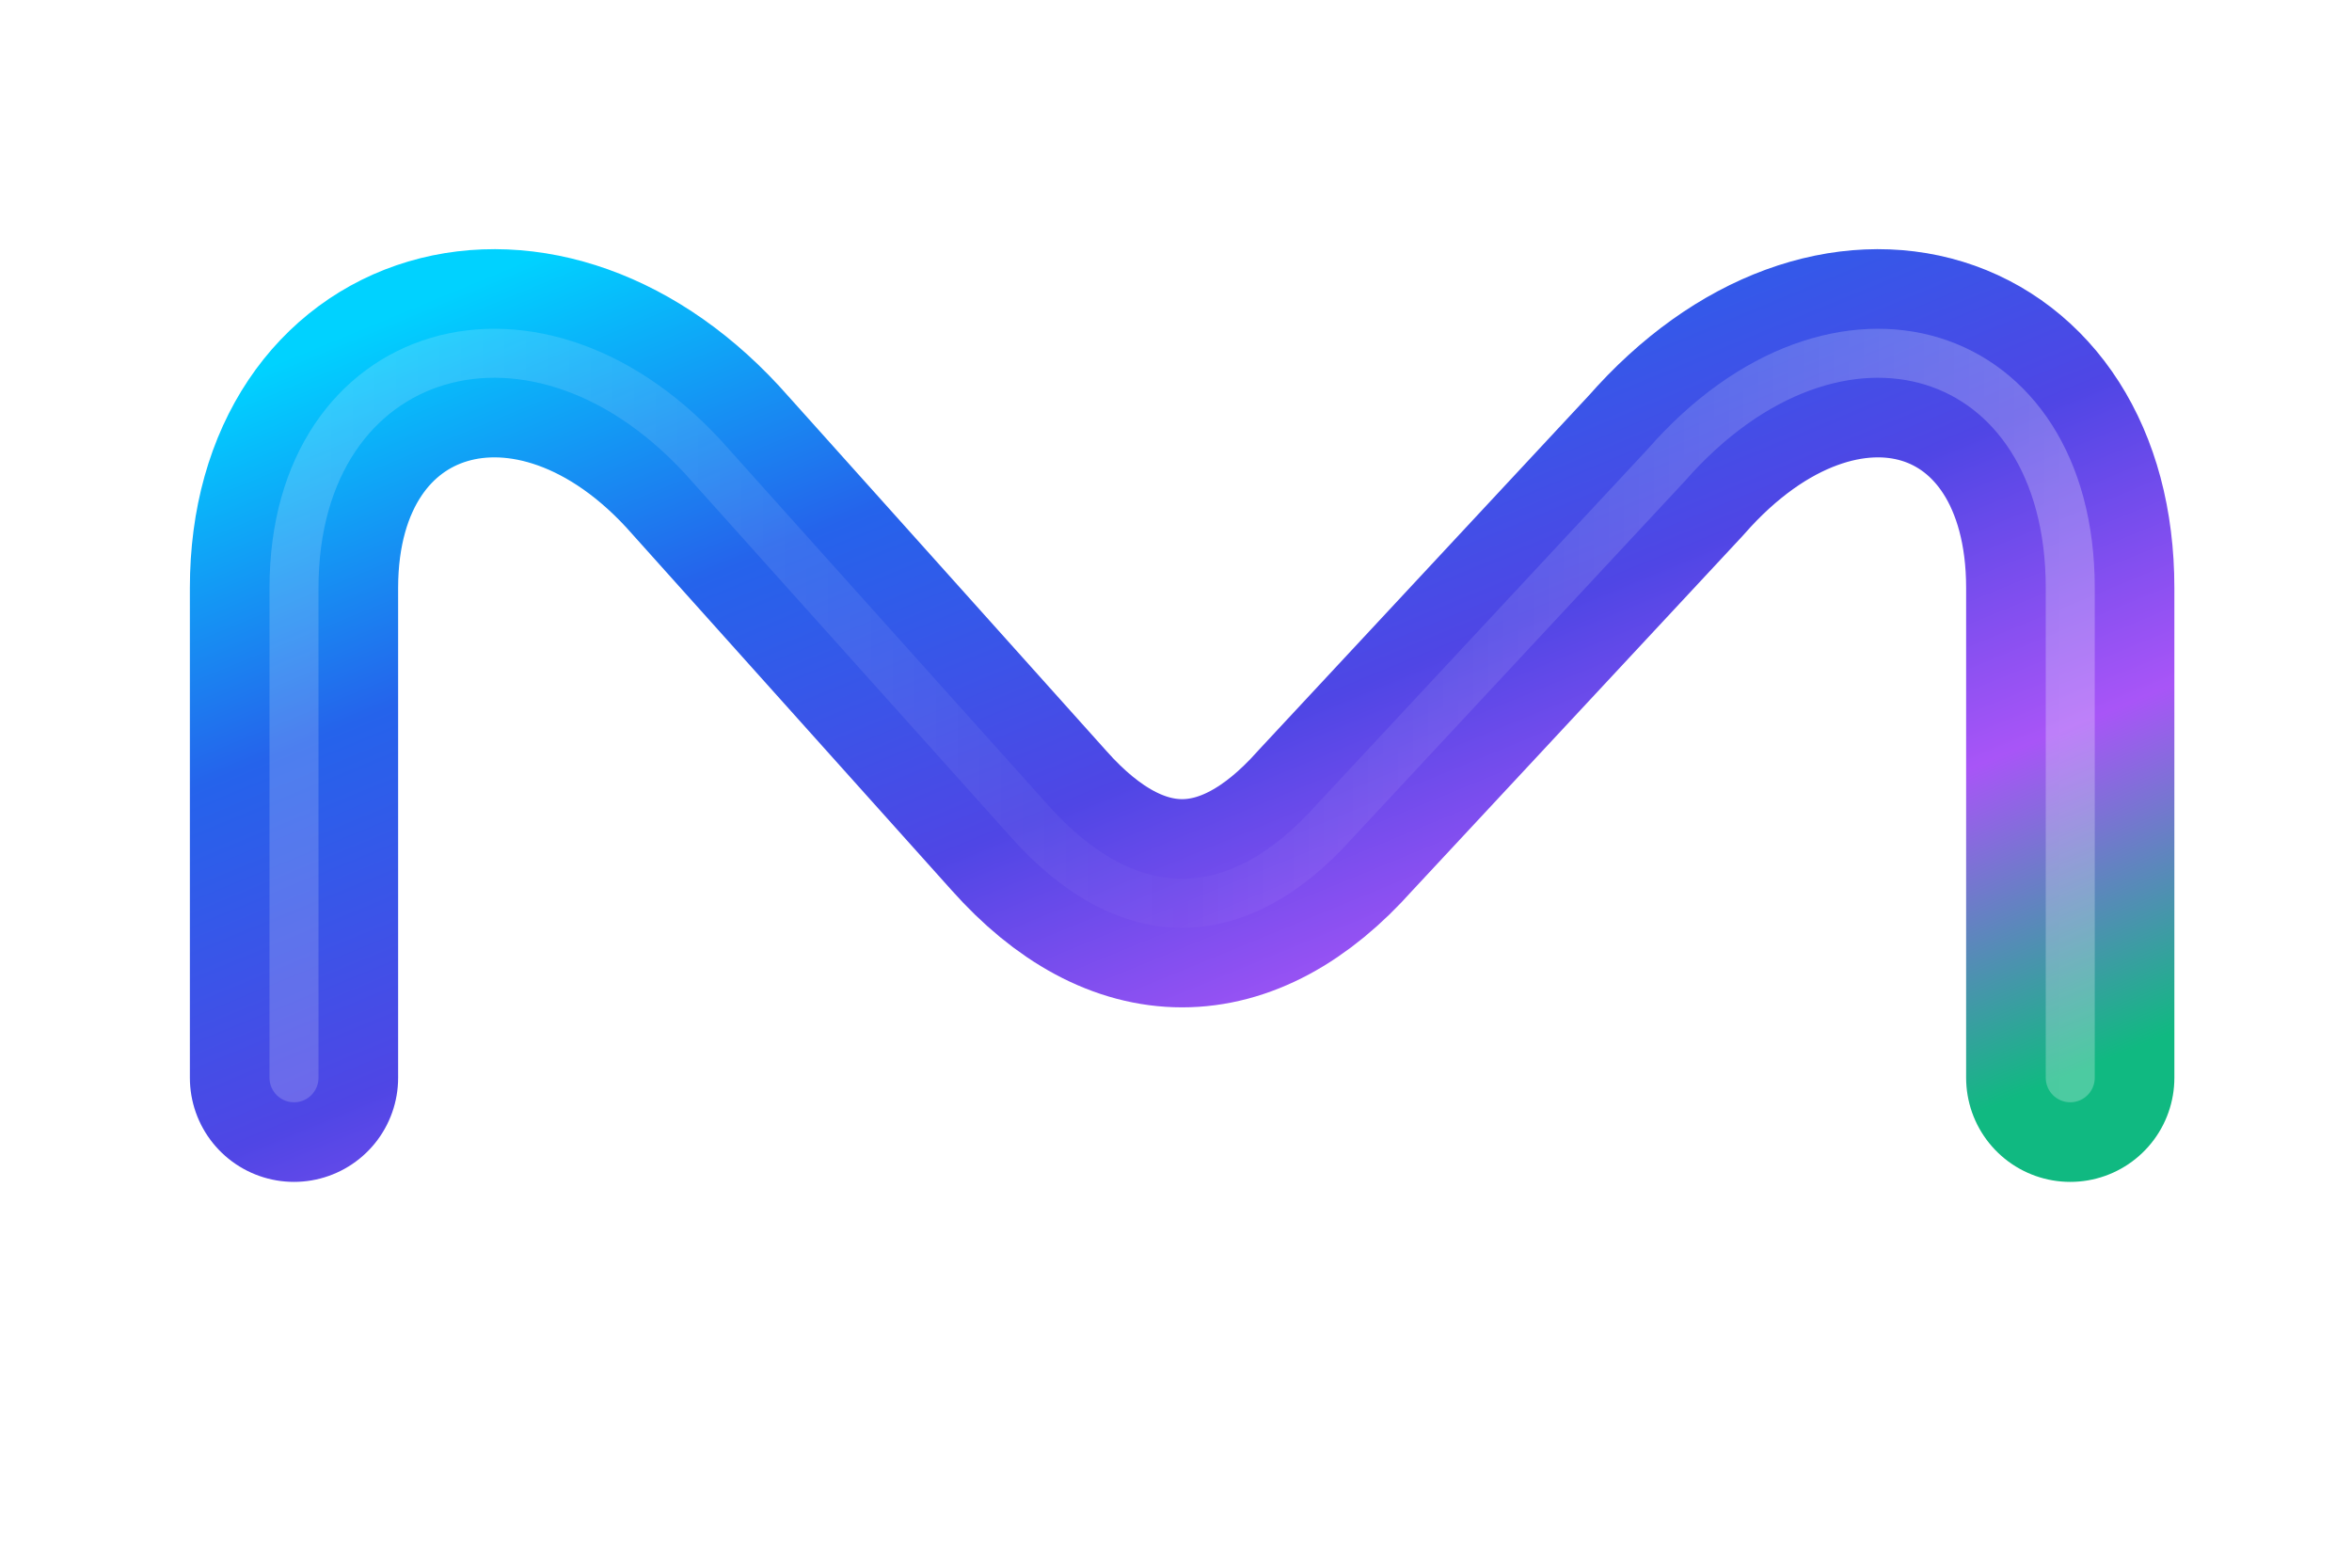
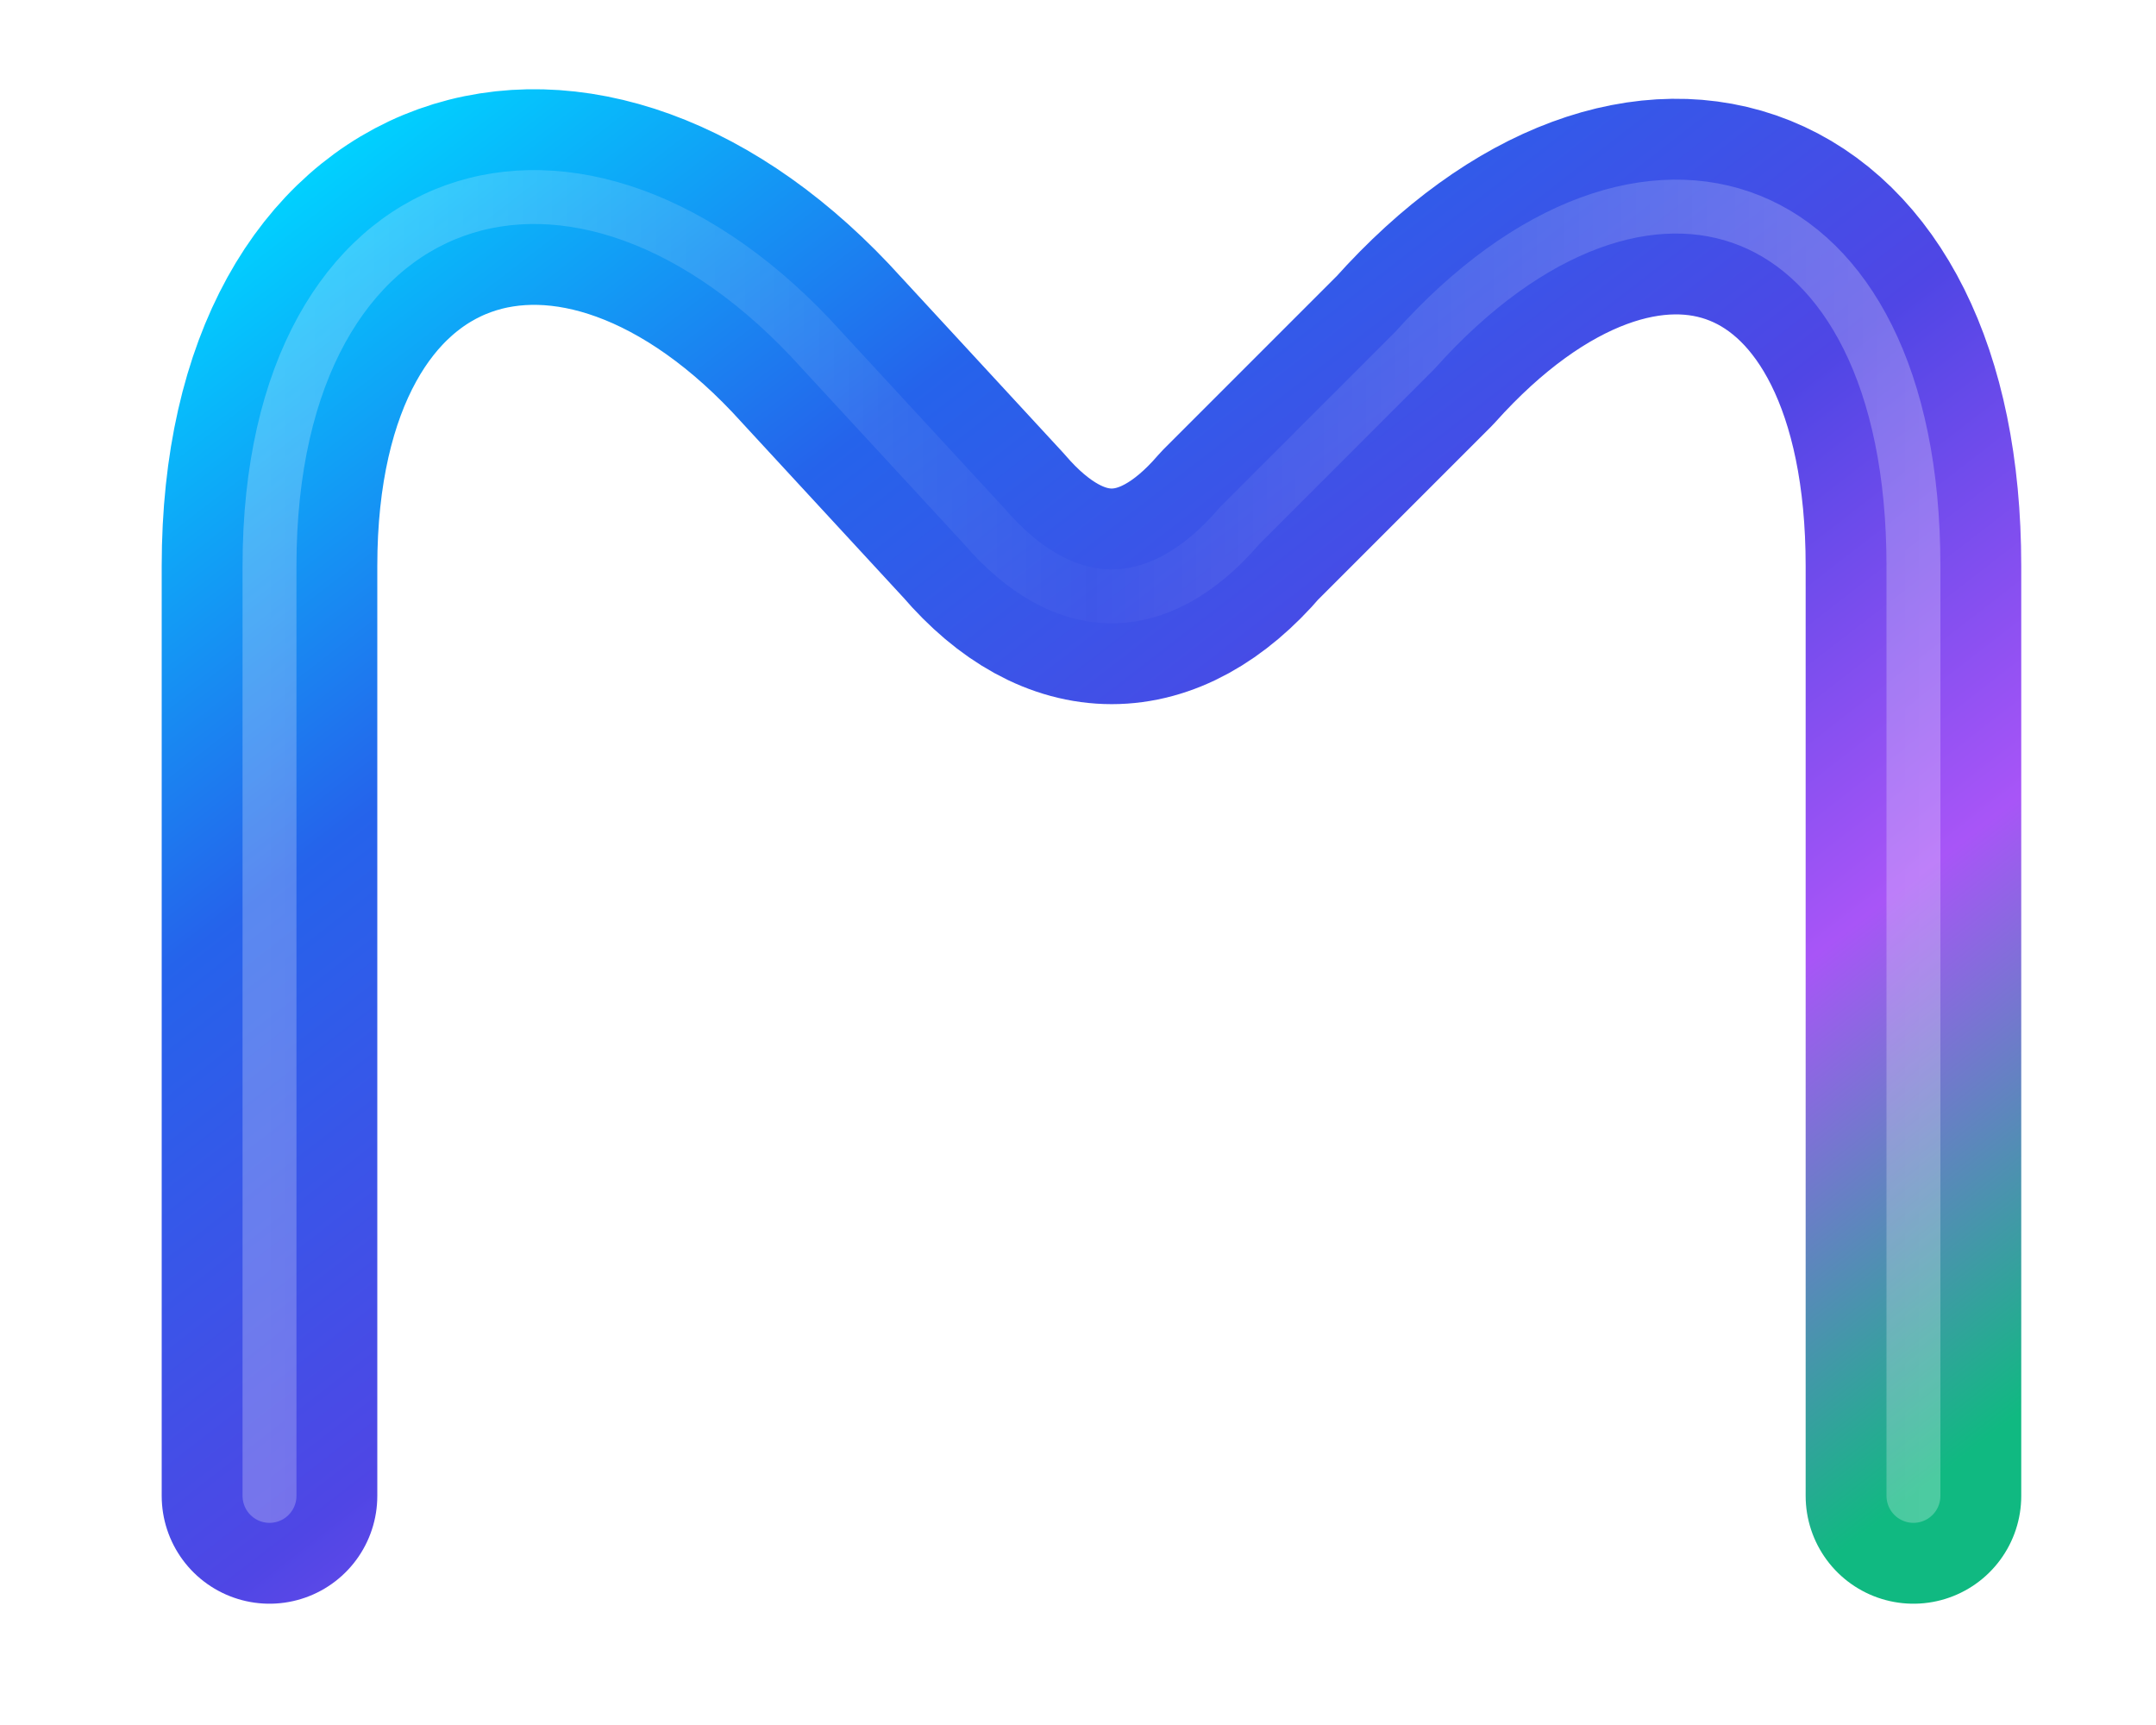
- <svg xmlns="http://www.w3.org/2000/svg" viewBox="0 0 192 128" role="img" aria-labelledby="title desc">
+ <svg xmlns="http://www.w3.org/2000/svg" viewBox="0 0 160 128" role="img" aria-labelledby="title desc">
  <defs>
    <linearGradient id="mygram-ribbon" x1="0%" y1="0%" x2="100%" y2="100%">
      <stop offset="0%" stop-color="#00D2FF" />
      <stop offset="27%" stop-color="#2563EB" />
      <stop offset="53%" stop-color="#4F46E5" />
      <stop offset="76%" stop-color="#A855F7" />
      <stop offset="100%" stop-color="#10B981" />
    </linearGradient>
    <linearGradient id="mygram-highlight" x1="0%" y1="0%" x2="100%" y2="0%">
-       <stop offset="0%" stop-color="#FFFFFF" stop-opacity=".18" />
+       <stop offset="0%" stop-color="#FFFFFF" stop-opacity=".24" />
      <stop offset="50%" stop-color="#FFFFFF" stop-opacity=".02" />
      <stop offset="100%" stop-color="#FFFFFF" stop-opacity=".25" />
    </linearGradient>
  </defs>
-   <path d="M24 88V48C24 28 44 22 58 38L84 67C92 76 101 76 109 67L136 38C150 22 169 28 169 48V88" fill="none" stroke="url(#mygram-ribbon)" stroke-width="17" stroke-linecap="round" stroke-linejoin="round" />
-   <path d="M24 88V48C24 28 44 22 58 38L84 67C92 76 101 76 109 67L136 38C150 22 169 28 169 48V88" fill="none" stroke="url(#mygram-highlight)" stroke-width="4" stroke-linecap="round" stroke-linejoin="round" />
+   <path d="M20 111V42C20 13 43 6 61 26L73 39C79 46 86 46 92 39L105 26C122 7 142 14 142 42V111" fill="none" stroke="url(#mygram-ribbon)" stroke-width="16" stroke-linecap="round" stroke-linejoin="round" />
+   <path d="M20 111V42C20 13 43 6 61 26L73 39C79 46 86 46 92 39L105 26C122 7 142 14 142 42V111" fill="none" stroke="url(#mygram-highlight)" stroke-width="4" stroke-linecap="round" stroke-linejoin="round" />
</svg>
